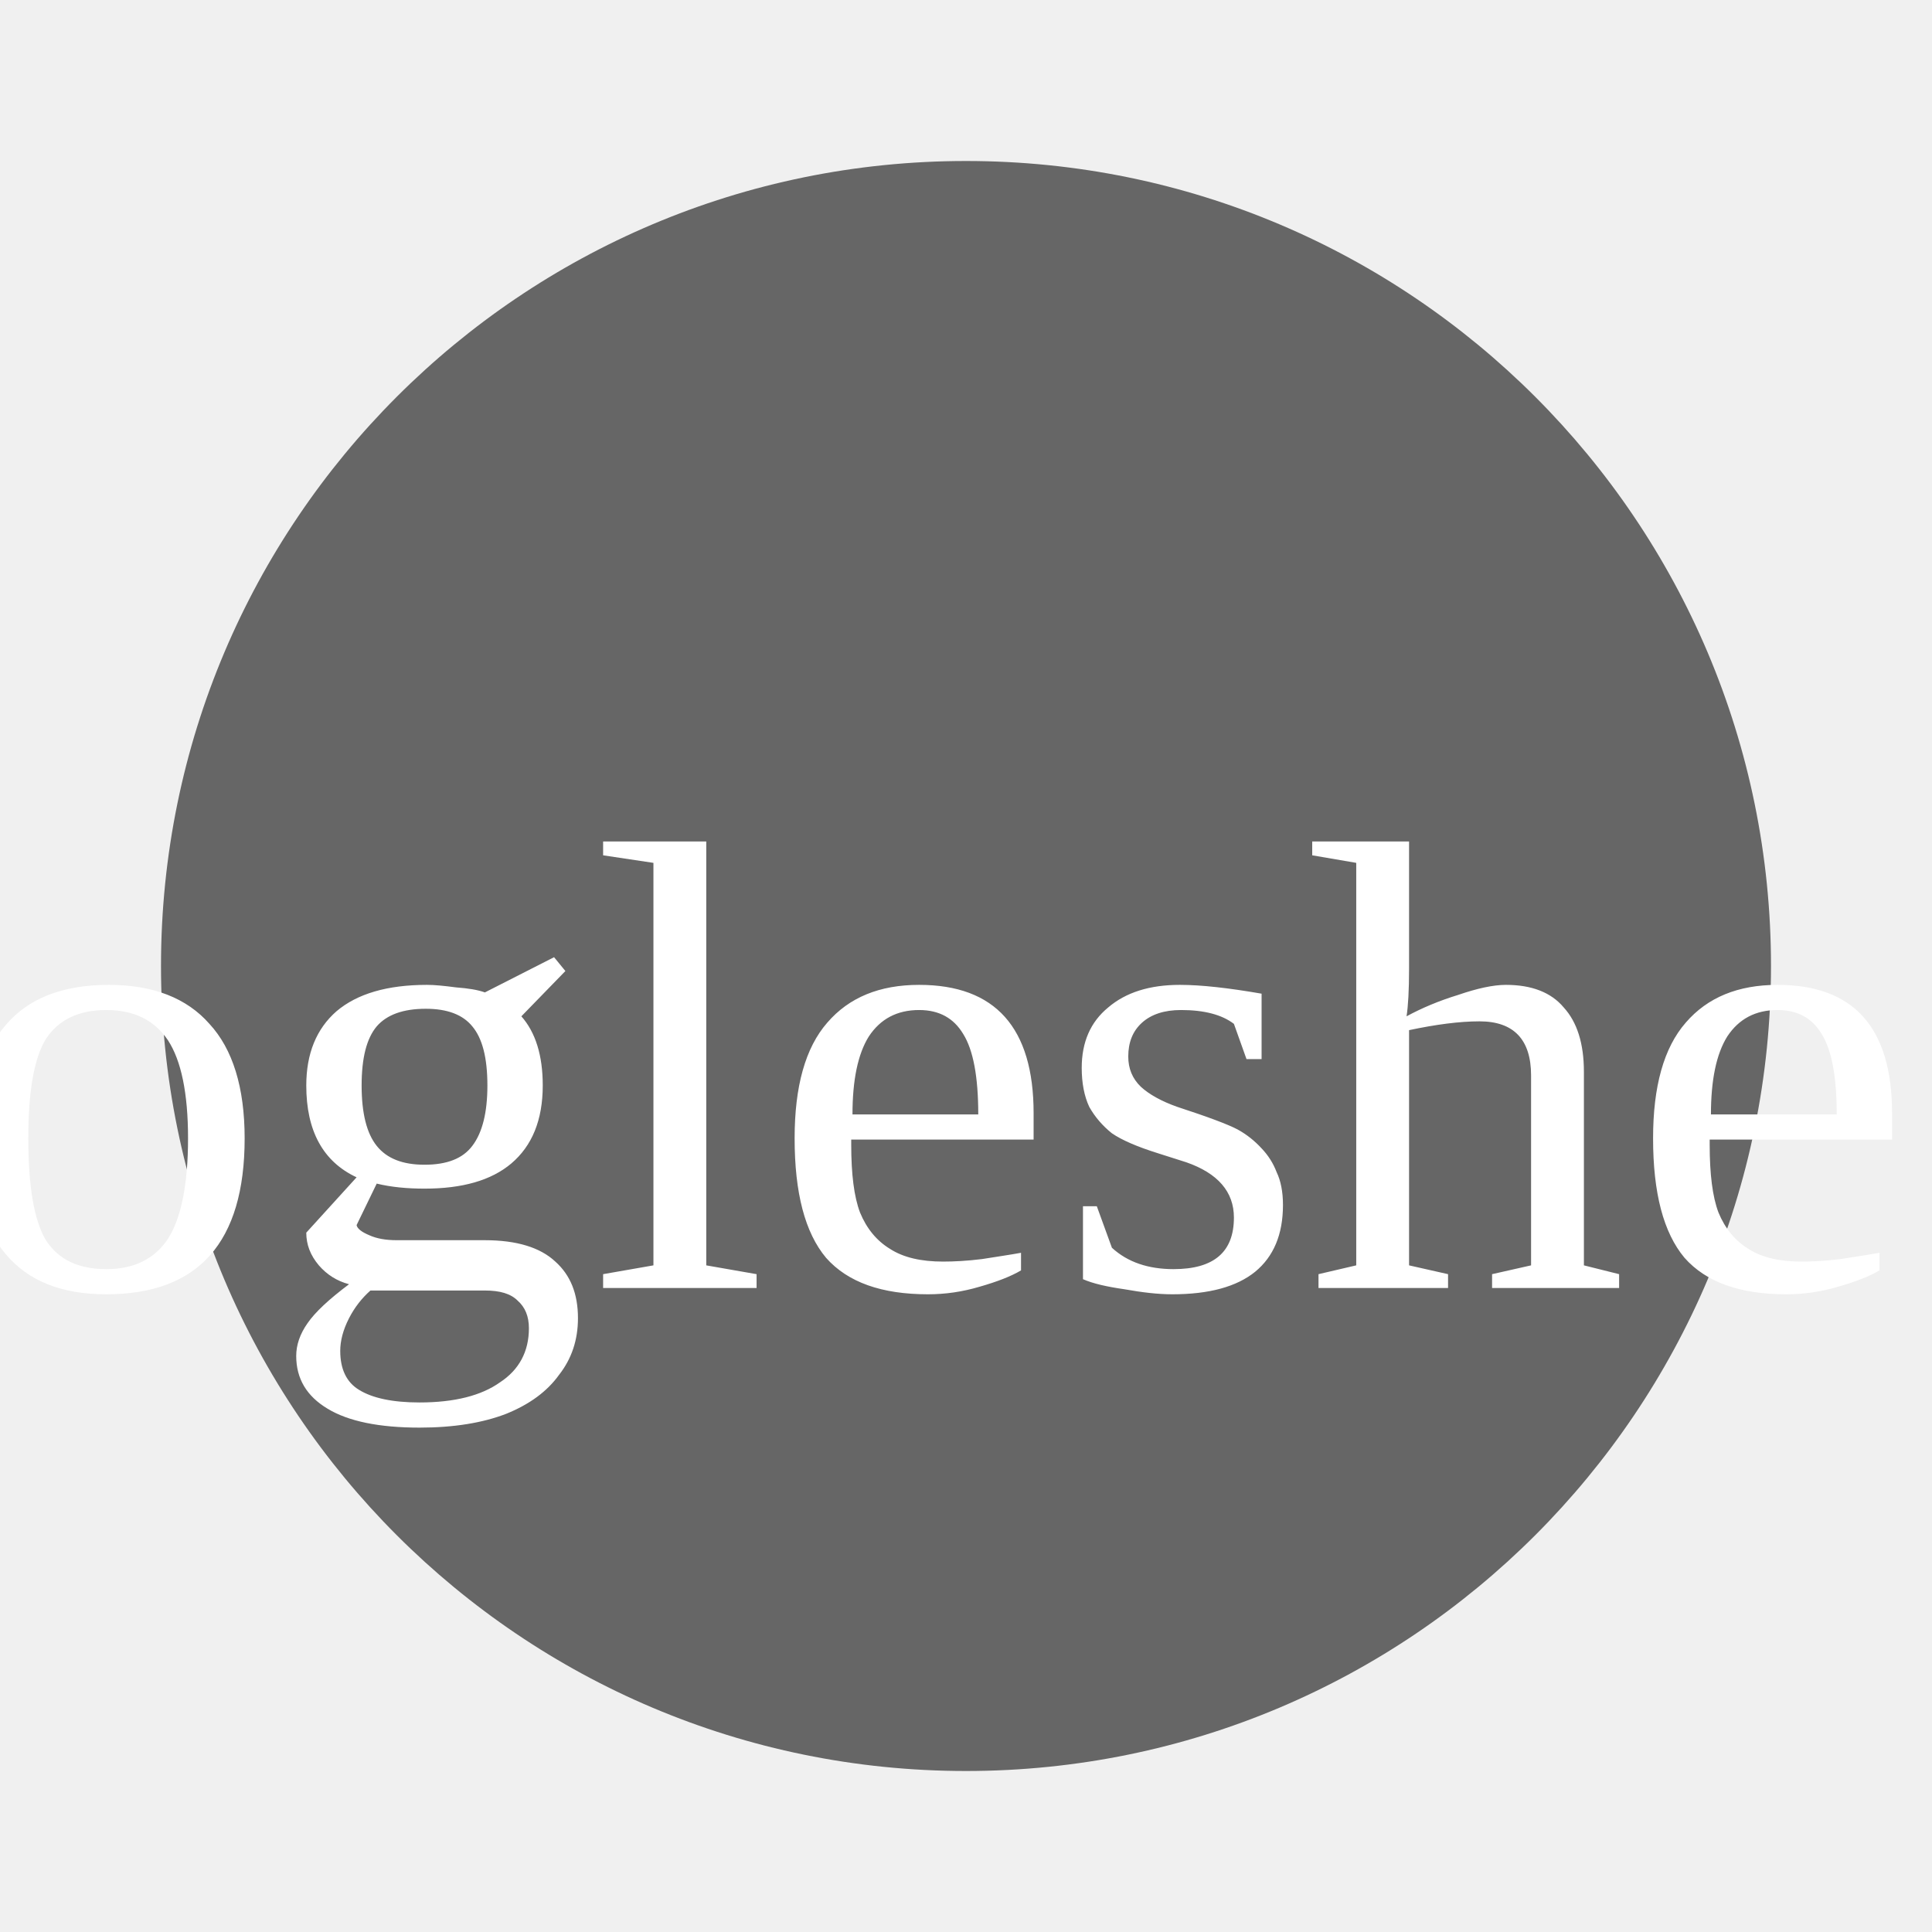
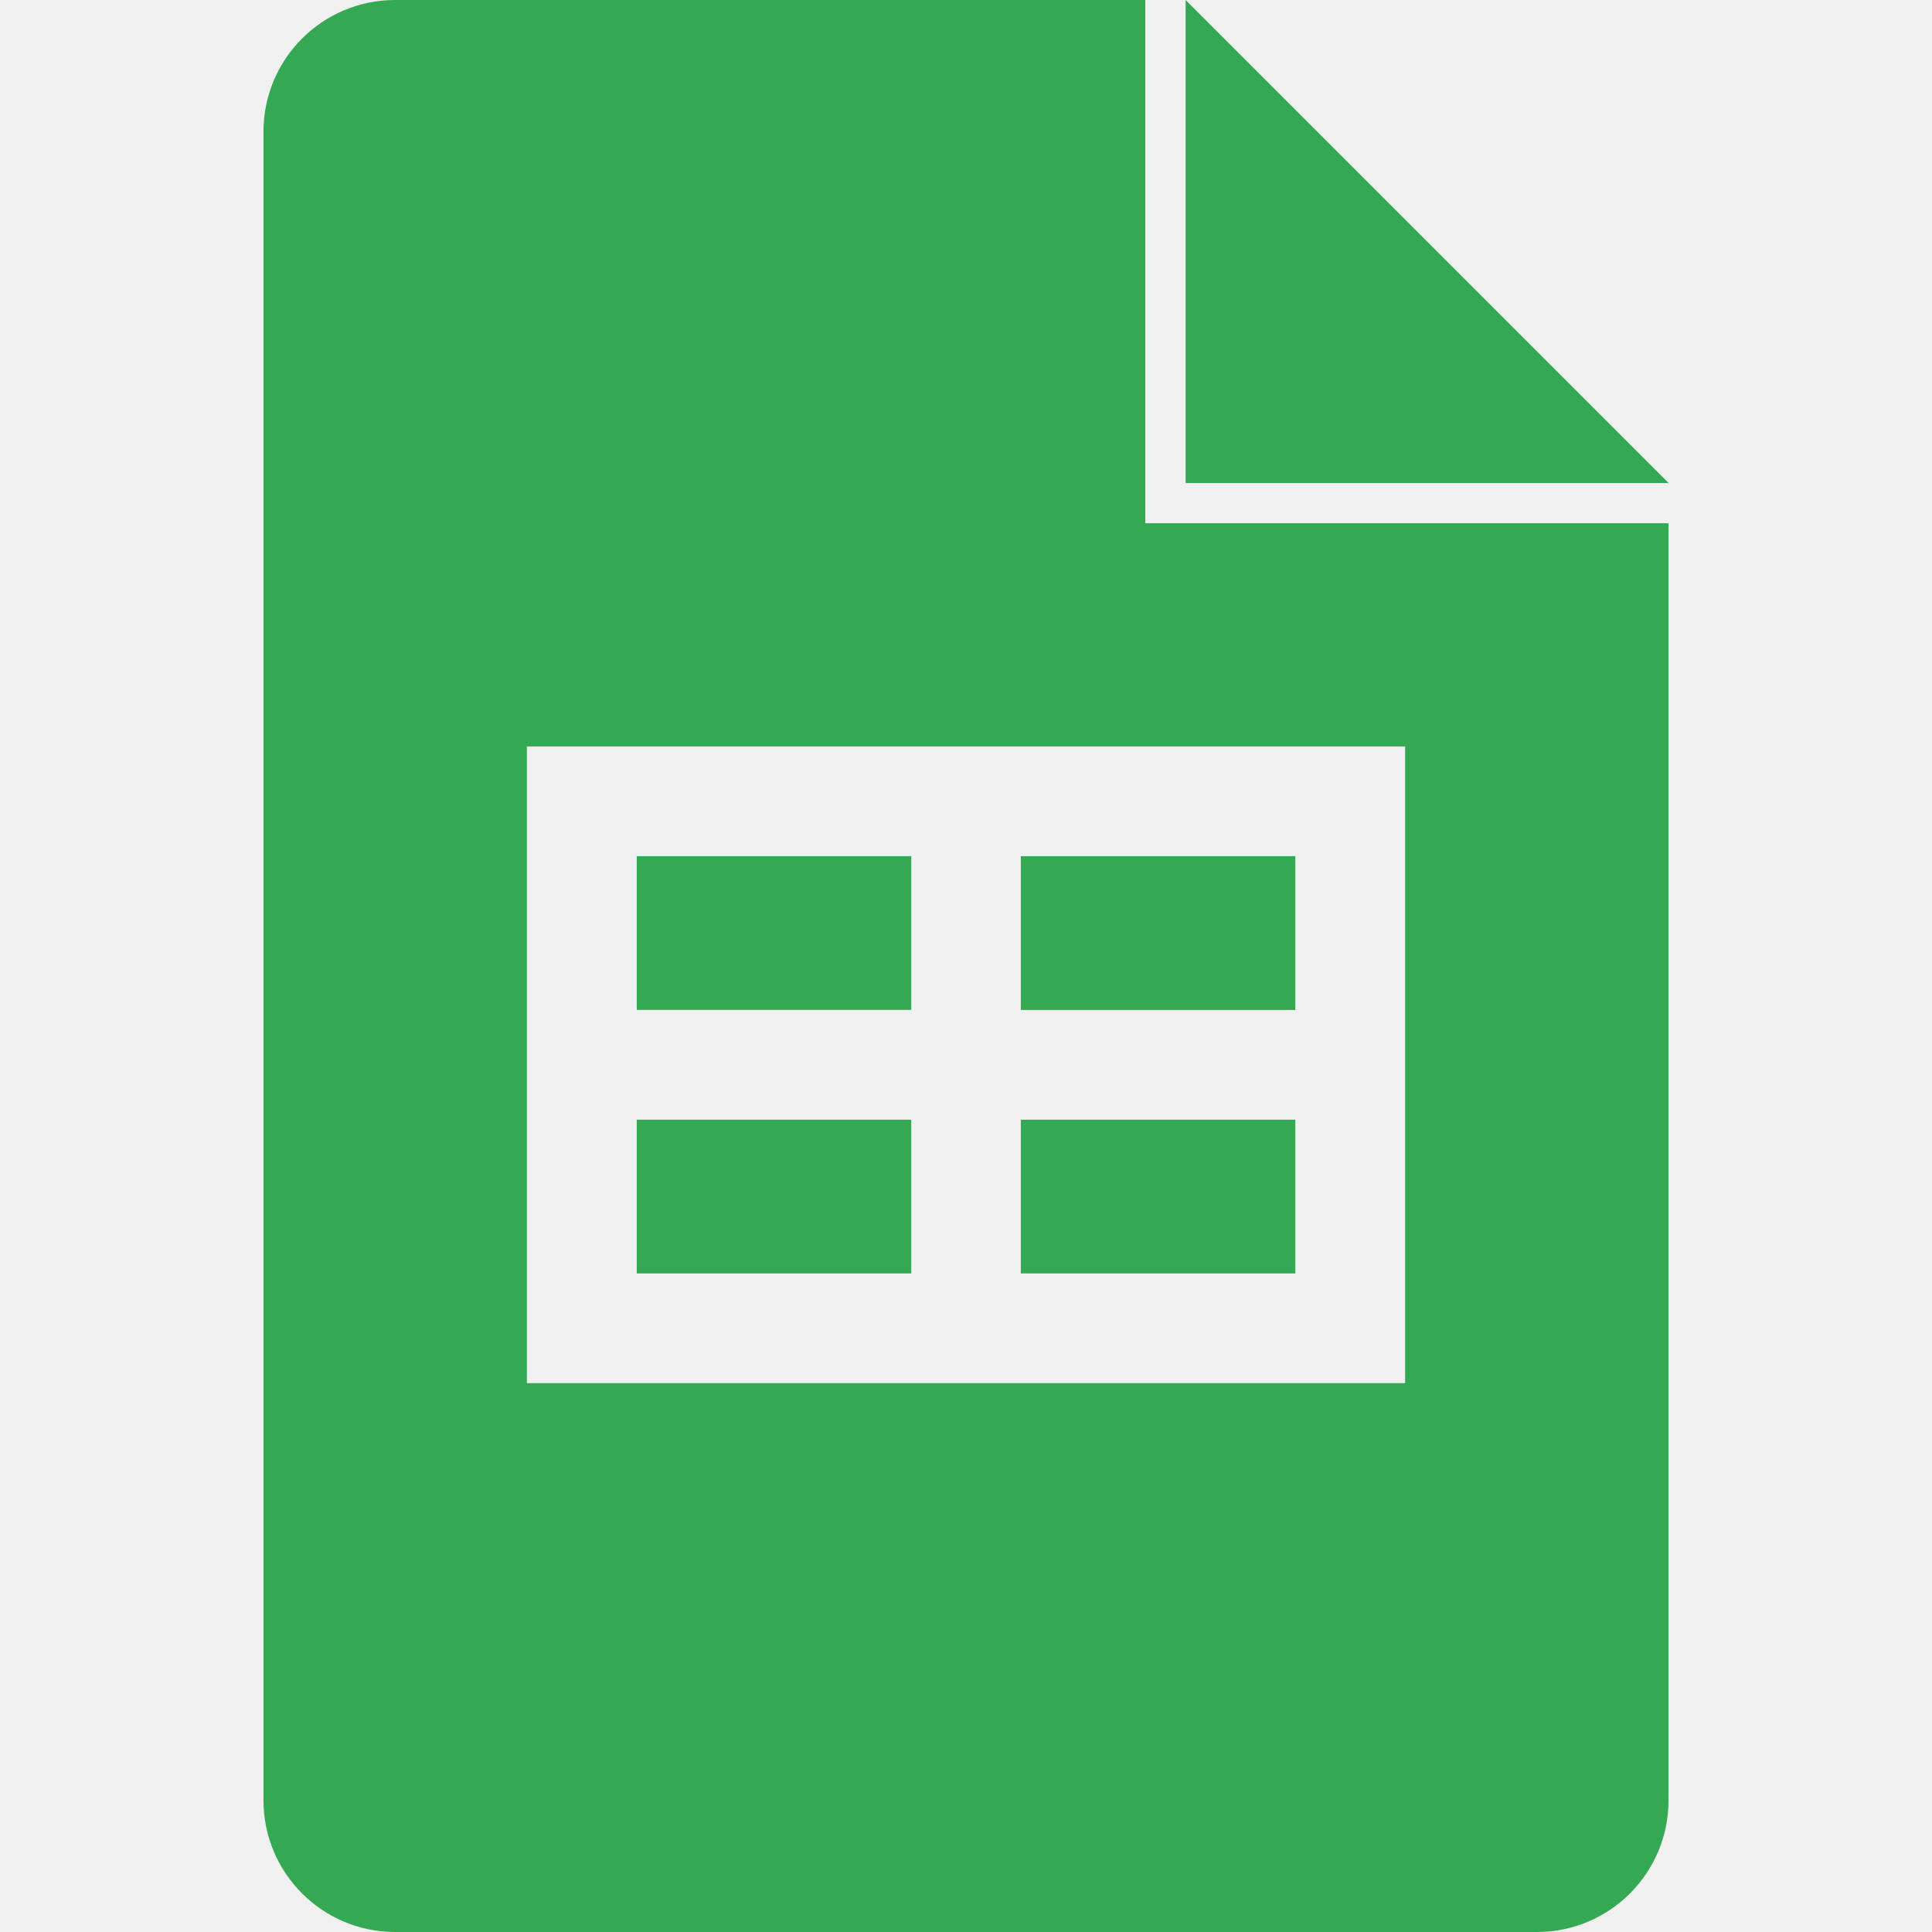
- <svg xmlns="http://www.w3.org/2000/svg" viewBox="0 0 24 24" fill="none">
-   <circle cx="12" cy="12" r="10" fill="#666" />
-   <text x="12" y="16" text-anchor="middle" fill="white" font-size="8">googlesheets</text>
+ <svg xmlns="http://www.w3.org/2000/svg" fill="#34A853" role="img" viewBox="0 0 24 24">
+   <path d="M11.318 12.545H7.91v-1.909h3.41v1.91zM14.728 0v6h6l-6-6zm1.363 10.636h-3.41v1.91h3.41v-1.91zm0 3.273h-3.41v1.91h3.41v-1.91zM20.727 6.5v15.864c0 .904-.732 1.636-1.636 1.636H4.909a1.636 1.636 0 0 1-1.636-1.636V1.636C3.273.732 4.005 0 4.909 0h9.318v6.5h6.5zm-3.273 2.773H6.545v7.909h10.91v-7.91zm-6.136 4.636H7.91v1.91h3.41v-1.91z" />
</svg>
